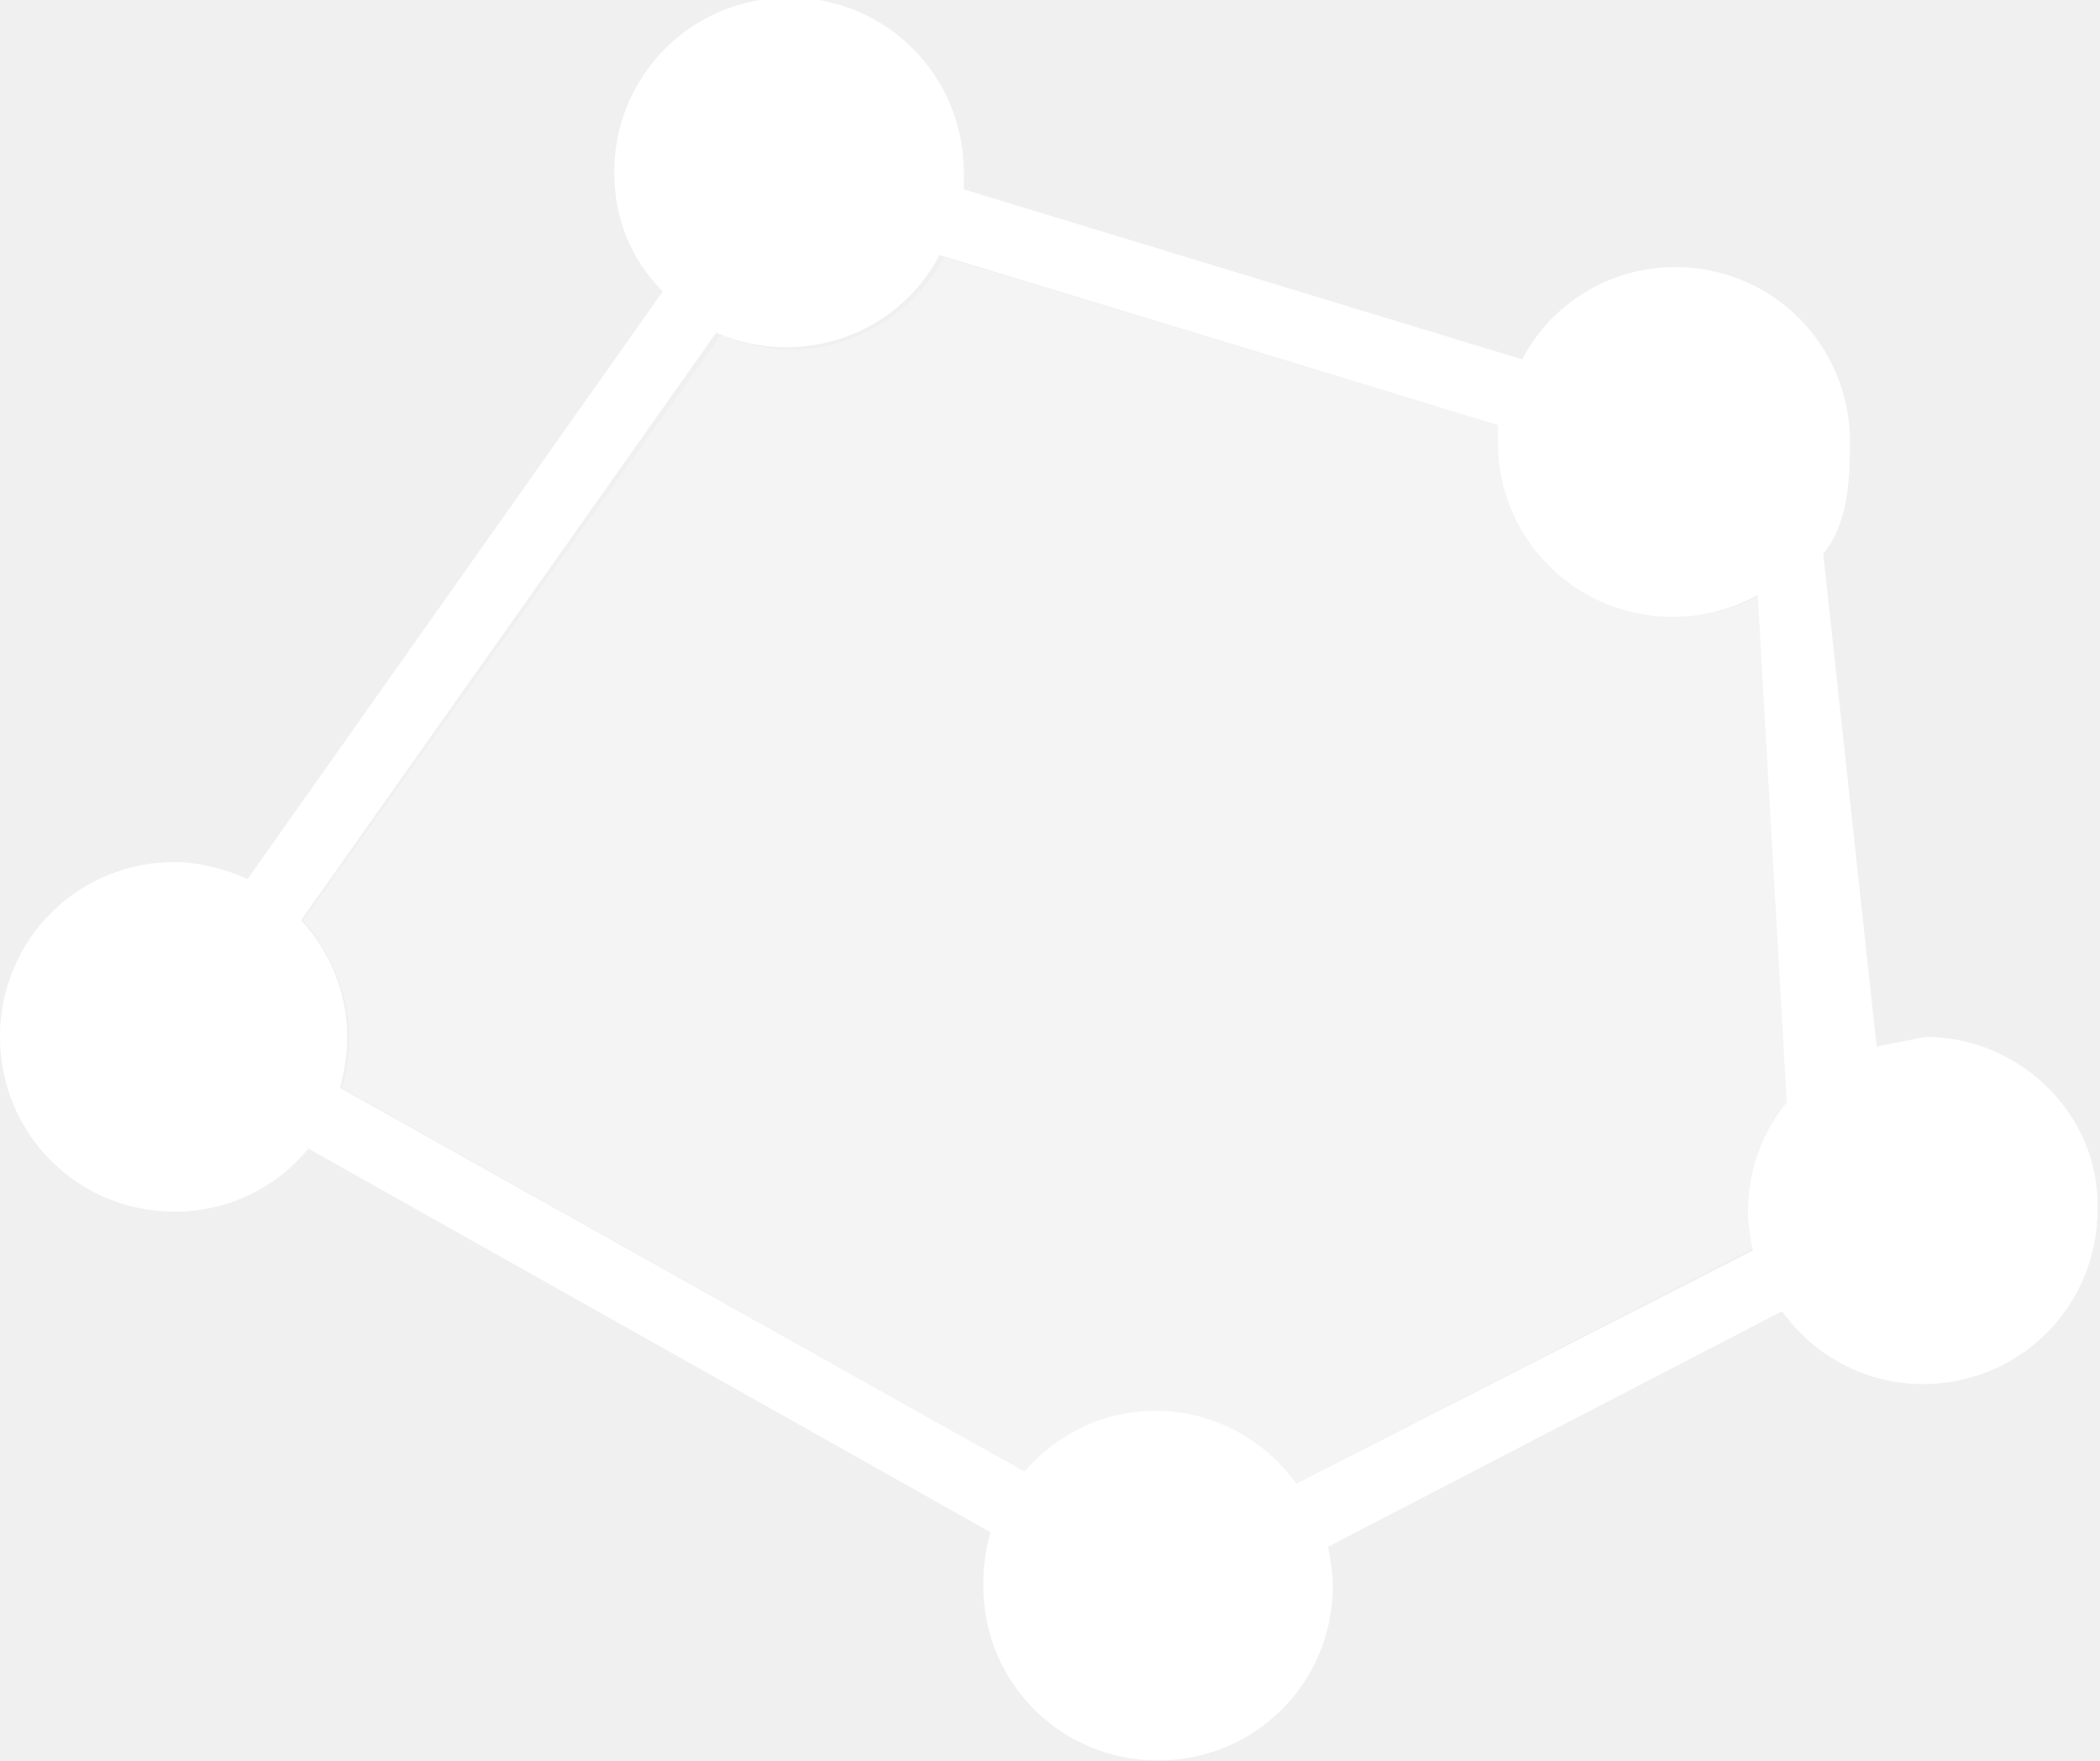
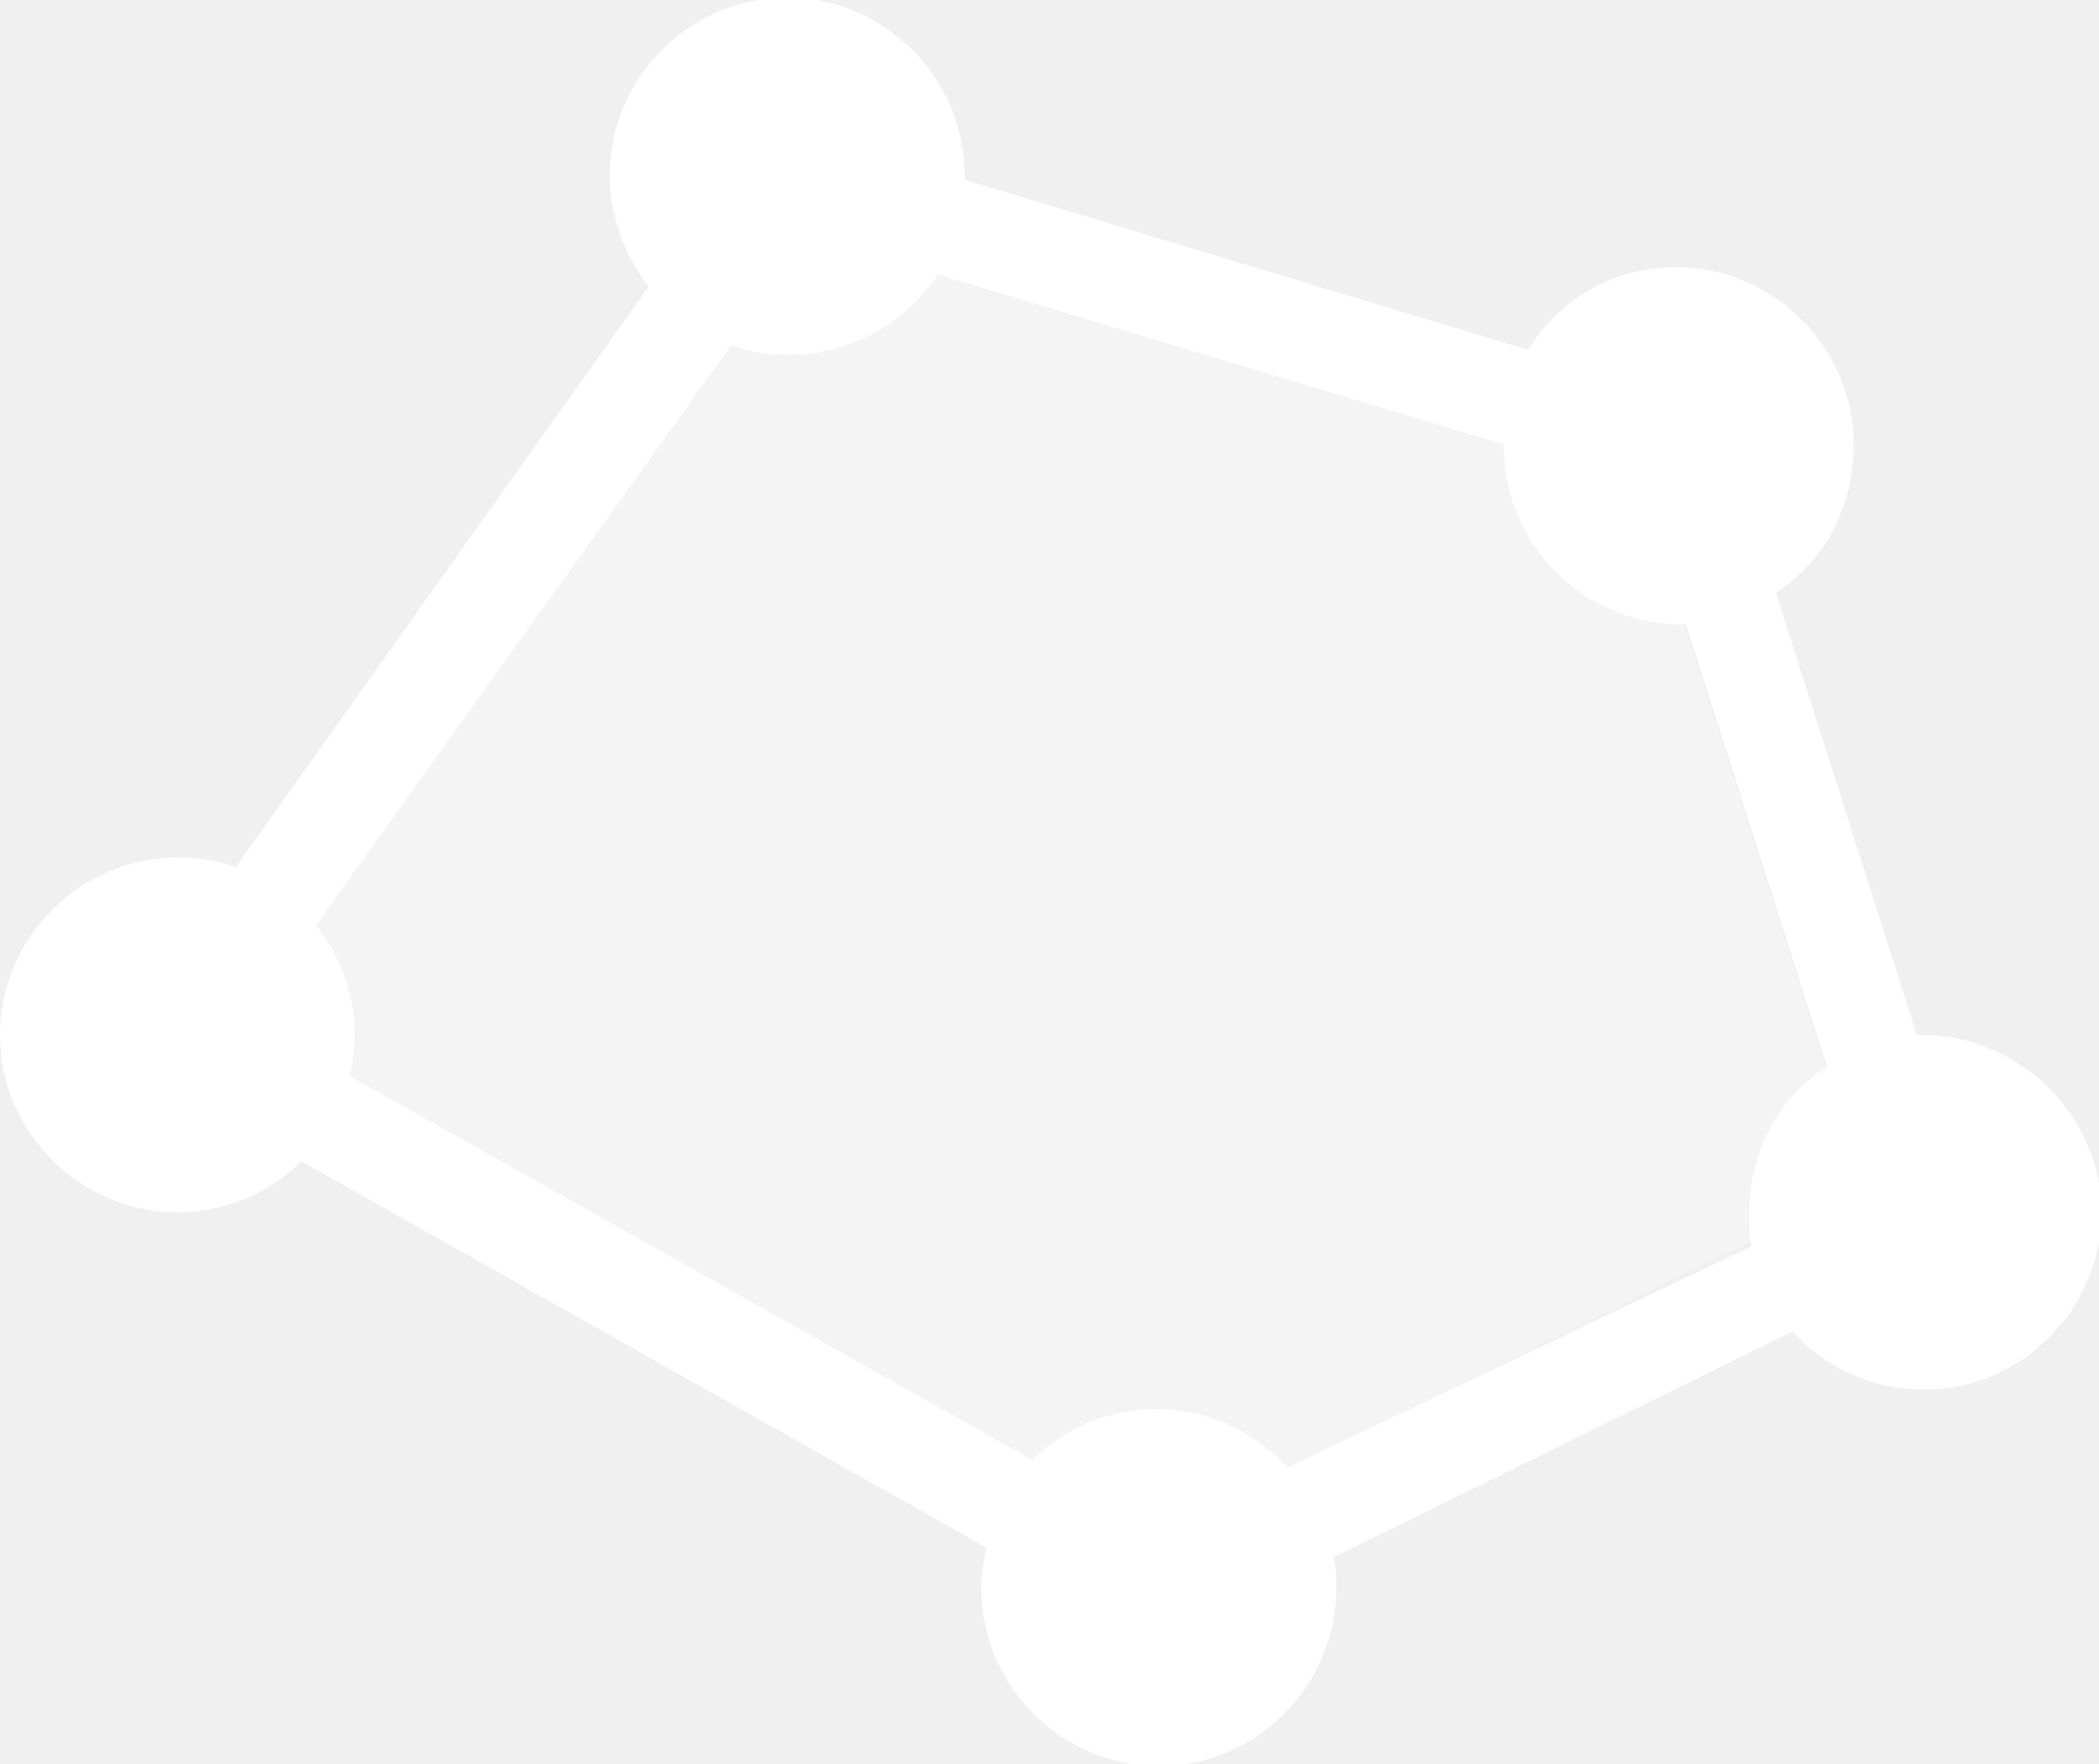
- <svg xmlns="http://www.w3.org/2000/svg" version="1.1" id="Layer_1" x="0px" y="0px" width="86.5px" height="72.5px" viewBox="0 0 86.5 72.5" style="enable-background:new 0 0 86.5 72.5;" xml:space="preserve">
-   <path style="fill:#FFFFFF;fill-opacity:0.3;" d="M73.7,45.4l-1.2-20.9c-1,0.6-2.2,0.9-3.5,0.9c-4,0-7.2-3.2-7.2-7.2  c0-0.2,0-0.5,0-0.7L53.4,15l-14.5-4.4c-1.2,2.2-3.6,3.8-6.3,3.8c-1,0-2-0.2-2.9-0.6L12.5,37.9c1.1,1.3,1.9,3,1.9,4.8  c0,0.7-0.1,1.4-0.3,2.1l28.1,15.8c1.3-1.5,3.3-2.5,5.4-2.5c2.4,0,4.5,1.2,5.8,3l18.8-9.7c-0.1-0.5-0.2-1-0.2-1.6  C72.1,48.2,72.7,46.7,73.7,45.4z" />
-   <path style="fill:#FFFFFF;" d="M79.3,42.7l-2,0.4l-2.2-20.3c1-1.2,1.1-2.9,1.1-4.6c0-4-3.2-7.2-7.2-7.2c-2.7,0-5.1,1.5-6.3,3.8  l-23-7c0-0.2,0-0.5,0-0.7c0-4-3.2-7.2-7.2-7.2c-4,0-7.2,3.2-7.2,7.2c0,1.9,0.7,3.6,2,4.9L10.2,36.2c-0.9-0.4-2-0.7-3-0.7  c-4,0-7.2,3.2-7.2,7.2s3.2,7.2,7.2,7.2c2.2,0,4.2-1,5.5-2.6l28.1,15.8c-0.2,0.7-0.3,1.4-0.3,2.2c0,4,3.2,7.2,7.2,7.2  c4,0,7.2-3.2,7.2-7.2c0-0.5-0.1-1.1-0.2-1.6L73.4,54c1.3,1.8,3.4,3,5.8,3c4,0,7.2-3.2,7.2-7.2C86.5,45.9,83.2,42.7,79.3,42.7z   M53.4,61.1c-1.3-1.8-3.4-3-5.8-3c-2.2,0-4.1,1-5.4,2.5L14,44.8c0.2-0.7,0.3-1.4,0.3-2.1c0-1.8-0.7-3.5-1.9-4.8l17.1-24.2  c0.9,0.4,1.9,0.6,2.9,0.6c2.7,0,5.1-1.5,6.3-3.8l23,7c0,0.2,0,0.5,0,0.7c0,4,3.2,7.2,7.2,7.2c1.3,0,2.4-0.3,3.5-0.9l1.2,20.9  c-1,1.2-1.6,2.8-1.6,4.5c0,0.5,0.1,1.1,0.2,1.6L53.4,61.1z" />
+ <svg xmlns="http://www.w3.org/2000/svg" version="1.1" id="Layer_1" x="0px" y="0px" viewBox="0 0 86.4 72.6" style="enable-background:new 0 0 86.4 72.6;" xml:space="preserve">
+   <polygon style="fill:#FFFFFF; opacity:.3" points="47.7,63.1 76.7,48.8 67.5,20 33.2,9.7 10.2,42 " />
+   <path style="fill:#FFFFFF;" d="M79.1,42.6c-0.1,0-0.2,0-0.2,0l-5.8-18.2c2-1.3,3.2-3.5,3.2-6.1c0-4-3.3-7.3-7.3-7.3  c-2.6,0-4.8,1.3-6.1,3.4l-23.2-7c0-0.1,0-0.1,0-0.2c0-4-3.3-7.3-7.3-7.3c-4,0-7.3,3.3-7.3,7.3c0,1.7,0.6,3.3,1.6,4.6L9.7,35.7  c-0.8-0.3-1.6-0.4-2.4-0.4c-4,0-7.3,3.3-7.3,7.3s3.3,7.3,7.3,7.3c2,0,3.8-0.8,5.1-2.1l28.2,15.9c-0.1,0.5-0.2,1.1-0.2,1.7  c0,4,3.3,7.3,7.3,7.3c4,0,7.3-3.3,7.3-7.3c0-0.4,0-0.9-0.1-1.3l18.9-9.3c1.3,1.5,3.3,2.4,5.4,2.4c4,0,7.3-3.3,7.3-7.3  S83.1,42.6,79.1,42.6z M53,60.4C51.7,59,49.8,58,47.6,58c-2,0-3.8,0.8-5.1,2.1L14.4,44.3c0.1-0.5,0.2-1.1,0.2-1.7  c0-1.7-0.6-3.3-1.6-4.5l17.1-23.9c0.7,0.3,1.5,0.4,2.4,0.4c2.5,0,4.8-1.3,6.1-3.3l23.3,7c0,0,0,0.1,0,0.1c0,4,3.3,7.3,7.3,7.3  c0.1,0,0.2,0,0.2,0l5.8,18.2c-2,1.3-3.2,3.5-3.2,6.1c0,0.4,0,0.9,0.1,1.3L53,60.4z" />
</svg>
